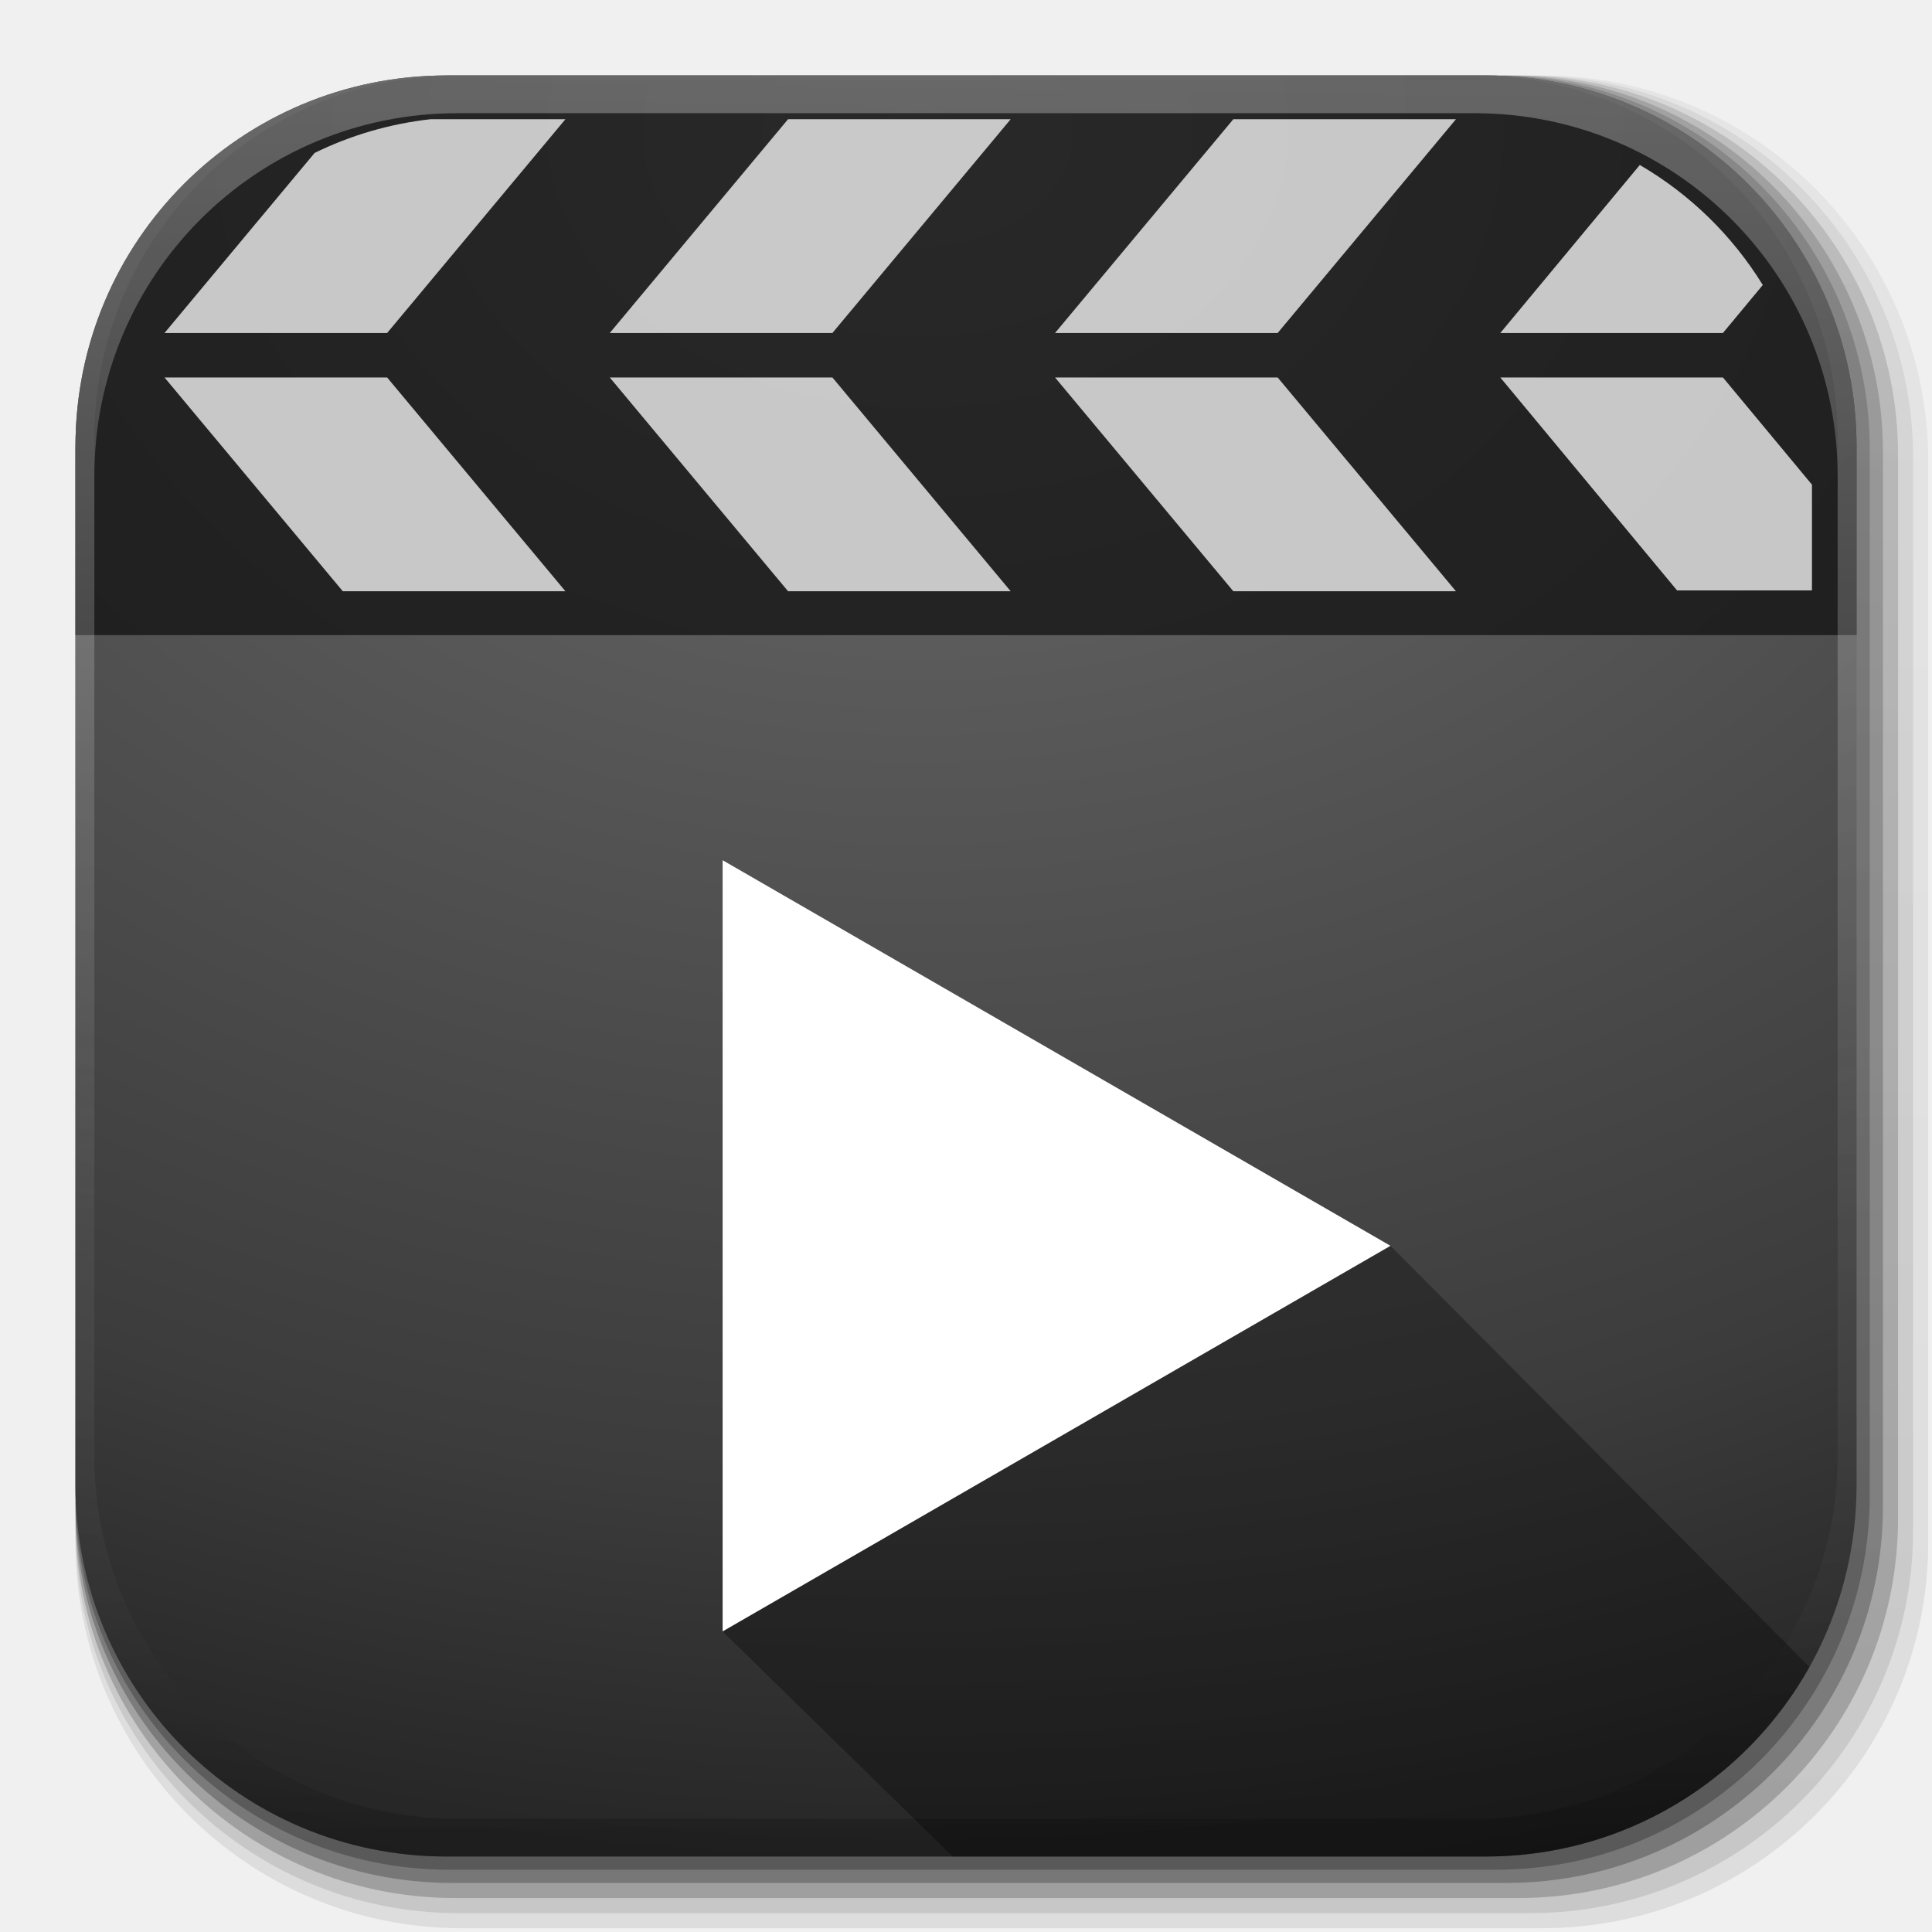
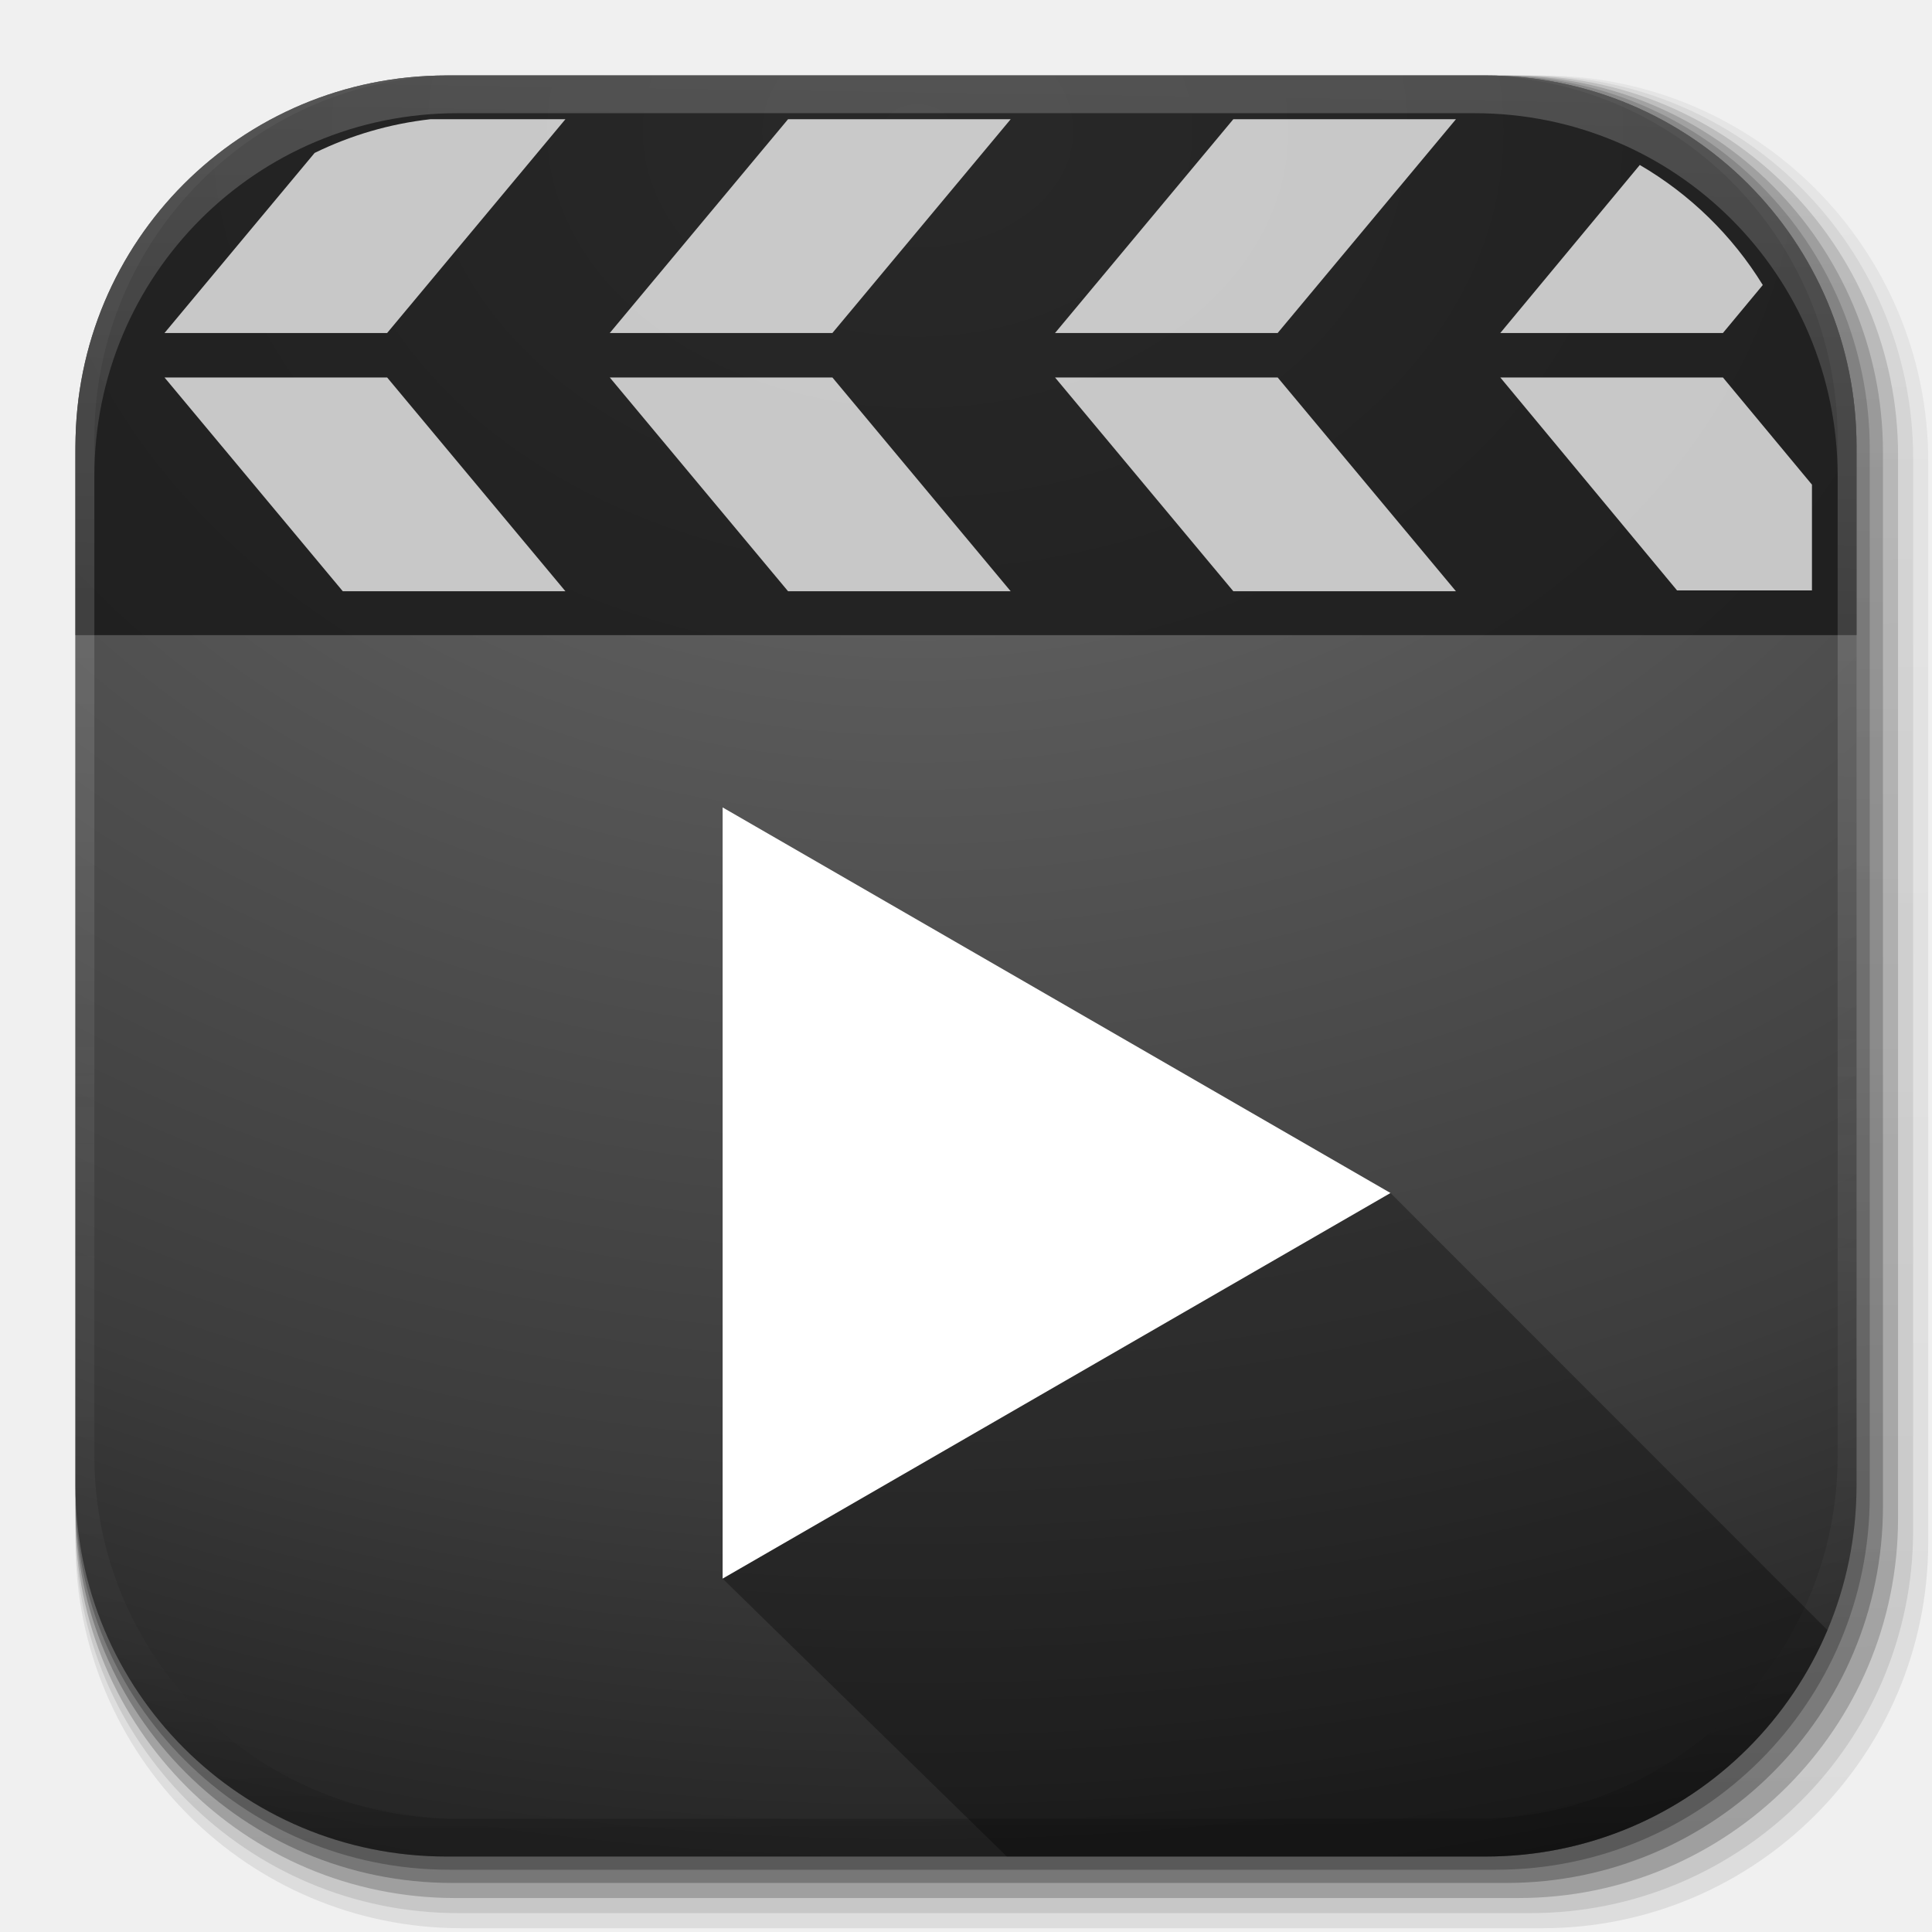
<svg xmlns="http://www.w3.org/2000/svg" xmlns:xlink="http://www.w3.org/1999/xlink" width="512" height="512" id="svg2" version="1.1">
  <defs id="defs4">
-     <linearGradient x1="19.245" y1="21.031" x2="19.36" gradientUnits="userSpaceOnUse" y2="44.984" id="linearGradient2460">
-       <stop offset="0" style="stop-color:#fafafa;stop-opacity:1;" id="stop3602" />
-       <stop offset="1" style="stop-color:#f0f0f0;stop-opacity:1;" id="stop3604" />
+     <linearGradient id="linearGradient2460" y2="44.984" gradientUnits="userSpaceOnUse" x2="19.36" y1="21.031" x1="19.245">
+       <stop id="stop3602" style="stop-color:#fafafa;stop-opacity:1;" offset="0" />
+       <stop id="stop3604" style="stop-color:#f0f0f0;stop-opacity:1;" offset="1" />
    </linearGradient>
-     <linearGradient xlink:href="#ButtonShadow-0-1-1-5-9" id="linearGradient4114-2-6" gradientUnits="userSpaceOnUse" gradientTransform="matrix(1.03178,0,0,1.03178,-830.8641,592.6779)" x1="1012.513" y1="484.417" x2="1006.808" y2="20.626" />
-     <linearGradient x1="45.448" y1="92.54" x2="45.448" y2="7.017" id="ButtonShadow-0-1-1-5-9" gradientUnits="userSpaceOnUse" gradientTransform="matrix(1.005865,0,0,0.994169,100,0)">
-       <stop id="stop3750-8-9-3-6-4" style="stop-color:#000000;stop-opacity:1" offset="0" />
-       <stop id="stop3752-5-6-4-2-9" style="stop-color:#000000;stop-opacity:0.588" offset="1" />
+     <linearGradient y2="20.626" x2="1006.808" y1="484.417" x1="1012.513" gradientTransform="matrix(1.03178,0,0,1.03178,-830.8641,592.6779)" gradientUnits="userSpaceOnUse" id="linearGradient4114-2-6" xlink:href="#ButtonShadow-0-1-1-5-9" />
+     <linearGradient gradientTransform="matrix(1.005865,0,0,0.994169,100,0)" gradientUnits="userSpaceOnUse" id="ButtonShadow-0-1-1-5-9" y2="7.017" x2="45.448" y1="92.54" x1="45.448">
+       <stop offset="0" style="stop-color:#000000;stop-opacity:1" id="stop3750-8-9-3-6-4" />
+       <stop offset="1" style="stop-color:#000000;stop-opacity:0.588" id="stop3752-5-6-4-2-9" />
    </linearGradient>
-     <linearGradient xlink:href="#ButtonShadow-0-1-1-5-9" id="linearGradient4112-2-6" gradientUnits="userSpaceOnUse" gradientTransform="matrix(1.040254,0,0,1.040254,-837.9512,592.5182)" x1="1012.513" y1="484.417" x2="1006.808" y2="20.626" />
-     <linearGradient xlink:href="#ButtonShadow-0-1-1-5-9" id="linearGradient4110-6-7" gradientUnits="userSpaceOnUse" gradientTransform="matrix(1.023305,0,0,1.023305,-823.777,592.8376)" x1="1012.513" y1="484.417" x2="1006.808" y2="20.626" />
-     <linearGradient xlink:href="#ButtonShadow-0-1-1-5-9" id="linearGradient4116-6-3" gradientUnits="userSpaceOnUse" gradientTransform="matrix(1.01483,0,0,1.01483,-816.69,592.9972)" x1="1012.513" y1="484.417" x2="1006.808" y2="20.626" />
-     <linearGradient y2="20.626" x2="1006.808" y1="484.417" x1="1012.513" gradientTransform="matrix(1.007415,0,0,1.007415,-810.4888,593.1369)" gradientUnits="userSpaceOnUse" id="linearGradient5342-3" xlink:href="#ButtonShadow-0-1-1-5-9" />
-     <linearGradient xlink:href="#linearGradient3737-9" id="linearGradient4084-8" gradientUnits="userSpaceOnUse" gradientTransform="translate(778.5998,-360.5596)" x1="993.439" y1="51.512" x2="988.786" y2="363.738" />
+     <linearGradient y2="20.626" x2="1006.808" y1="484.417" x1="1012.513" gradientTransform="matrix(1.040254,0,0,1.040254,-837.9512,592.5182)" gradientUnits="userSpaceOnUse" id="linearGradient4112-2-6" xlink:href="#ButtonShadow-0-1-1-5-9" />
+     <linearGradient y2="20.626" x2="1006.808" y1="484.417" x1="1012.513" gradientTransform="matrix(1.023305,0,0,1.023305,-823.777,592.8376)" gradientUnits="userSpaceOnUse" id="linearGradient4110-6-7" xlink:href="#ButtonShadow-0-1-1-5-9" />
+     <linearGradient y2="20.626" x2="1006.808" y1="484.417" x1="1012.513" gradientTransform="matrix(1.01483,0,0,1.01483,-816.69,592.9972)" gradientUnits="userSpaceOnUse" id="linearGradient4116-6-3" xlink:href="#ButtonShadow-0-1-1-5-9" />
+     <linearGradient xlink:href="#ButtonShadow-0-1-1-5-9" id="linearGradient5342-3" gradientUnits="userSpaceOnUse" gradientTransform="matrix(1.007415,0,0,1.007415,-810.4888,593.1369)" x1="1012.513" y1="484.417" x2="1006.808" y2="20.626" />
+     <linearGradient y2="363.738" x2="988.786" y1="51.512" x1="993.439" gradientTransform="translate(778.5998,-360.5596)" gradientUnits="userSpaceOnUse" id="linearGradient4084-8" xlink:href="#linearGradient3737-9" />
    <linearGradient id="linearGradient3737-9">
-       <stop id="stop3739-7" style="stop-color:#ffffff;stop-opacity:1" offset="0" />
-       <stop id="stop3741-4" style="stop-color:#ffffff;stop-opacity:0" offset="1" />
+       <stop offset="0" style="stop-color:#ffffff;stop-opacity:1" id="stop3739-7" />
+       <stop offset="1" style="stop-color:#ffffff;stop-opacity:0" id="stop3741-4" />
    </linearGradient>
-     <linearGradient xlink:href="#linearGradient4046-3" id="linearGradient4086-12" gradientUnits="userSpaceOnUse" x1="1764.649" y1="155.597" x2="1763.69" y2="-55.941" />
+     <linearGradient y2="-55.941" x2="1763.69" y1="155.597" x1="1764.649" gradientUnits="userSpaceOnUse" id="linearGradient4086-12" xlink:href="#linearGradient4046-3" />
    <linearGradient id="linearGradient4046-3">
-       <stop id="stop4048-7" style="stop-color:#000000;stop-opacity:1;" offset="0" />
-       <stop id="stop4050-73" style="stop-color:#ffffff;stop-opacity:0.2" offset="1" />
+       <stop offset="0" style="stop-color:#000000;stop-opacity:1;" id="stop4048-7" />
+       <stop offset="1" style="stop-color:#ffffff;stop-opacity:0.2" id="stop4050-73" />
    </linearGradient>
-     <linearGradient y2="36.644" x2="19.36" y1="6.295" x1="18.93" gradientTransform="matrix(12.10256,0,0,12.10256,-34.46825,-46.18711)" gradientUnits="userSpaceOnUse" id="linearGradient3157" xlink:href="#linearGradient2460" />
-     <radialGradient r="2.5" fy="43.5" fx="4.993" cy="43.5" cx="4.993" gradientTransform="matrix(2.003784,0,0,1.4,27.98813,-17.4)" gradientUnits="userSpaceOnUse" id="radialGradient3803" xlink:href="#linearGradient3688-166-749" />
+     <linearGradient xlink:href="#linearGradient2460" id="linearGradient3157" gradientUnits="userSpaceOnUse" gradientTransform="matrix(12.10256,0,0,12.10256,-34.46825,-46.18711)" x1="18.93" y1="6.295" x2="19.36" y2="36.644" />
+     <radialGradient xlink:href="#linearGradient3688-166-749" id="radialGradient3803" gradientUnits="userSpaceOnUse" gradientTransform="matrix(2.003784,0,0,1.4,27.98813,-17.4)" cx="4.993" cy="43.5" fx="4.993" fy="43.5" r="2.5" />
    <linearGradient id="linearGradient3688-166-749">
-       <stop offset="0" style="stop-color:#181818;stop-opacity:1" id="stop2883" />
-       <stop offset="1" style="stop-color:#181818;stop-opacity:0" id="stop2885" />
+       <stop id="stop2883" style="stop-color:#181818;stop-opacity:1" offset="0" />
+       <stop id="stop2885" style="stop-color:#181818;stop-opacity:0" offset="1" />
    </linearGradient>
-     <radialGradient r="2.5" fy="43.5" fx="4.993" cy="43.5" cx="4.993" gradientTransform="matrix(2.003784,0,0,1.4,-20.01187,-104.4)" gradientUnits="userSpaceOnUse" id="radialGradient3805" xlink:href="#linearGradient3688-464-309" />
+     <radialGradient xlink:href="#linearGradient3688-464-309" id="radialGradient3805" gradientUnits="userSpaceOnUse" gradientTransform="matrix(2.003784,0,0,1.4,-20.01187,-104.4)" cx="4.993" cy="43.5" fx="4.993" fy="43.5" r="2.5" />
    <linearGradient id="linearGradient3688-464-309">
-       <stop offset="0" style="stop-color:#181818;stop-opacity:1" id="stop2889" />
-       <stop offset="1" style="stop-color:#181818;stop-opacity:0" id="stop2891" />
+       <stop id="stop2889" style="stop-color:#181818;stop-opacity:1" offset="0" />
+       <stop id="stop2891" style="stop-color:#181818;stop-opacity:0" offset="1" />
    </linearGradient>
-     <linearGradient y2="39.999" x2="25.058" y1="47.028" x1="25.058" gradientUnits="userSpaceOnUse" id="linearGradient3807" xlink:href="#linearGradient3702-501-757" />
+     <linearGradient xlink:href="#linearGradient3702-501-757" id="linearGradient3807" gradientUnits="userSpaceOnUse" x1="25.058" y1="47.028" x2="25.058" y2="39.999" />
    <linearGradient id="linearGradient3702-501-757">
-       <stop offset="0" style="stop-color:#181818;stop-opacity:0" id="stop2895" />
-       <stop offset="0.5" style="stop-color:#181818;stop-opacity:1" id="stop2897" />
-       <stop offset="1" style="stop-color:#181818;stop-opacity:0" id="stop2899" />
+       <stop id="stop2895" style="stop-color:#181818;stop-opacity:0" offset="0" />
+       <stop id="stop2897" style="stop-color:#181818;stop-opacity:1" offset="0.5" />
+       <stop id="stop2899" style="stop-color:#181818;stop-opacity:0" offset="1" />
    </linearGradient>
-     <radialGradient r="20" fy="8.45" fx="7.496" cy="8.45" cx="7.496" gradientTransform="matrix(0,27.13722,-36.32279,-1.1450829e-6,1246.88,-163.3252)" gradientUnits="userSpaceOnUse" id="radialGradient3821" xlink:href="#linearGradient3242-52-665" />
+     <radialGradient xlink:href="#linearGradient3242-52-665" id="radialGradient3821" gradientUnits="userSpaceOnUse" gradientTransform="matrix(0,27.13722,-36.32279,-1.1450829e-6,1246.88,-163.3252)" cx="7.496" cy="8.45" fx="7.496" fy="8.45" r="20" />
    <linearGradient id="linearGradient3242-52-665">
-       <stop offset="0" style="stop-color:#787878;stop-opacity:1;" id="stop2903" />
-       <stop offset="0.262" style="stop-color:#5a5a5a;stop-opacity:1;" id="stop2905" />
-       <stop offset="0.661" style="stop-color:#3c3c3c;stop-opacity:1;" id="stop2907" />
-       <stop offset="1" style="stop-color:#141414;stop-opacity:1;" id="stop2909" />
+       <stop id="stop2903" style="stop-color:#787878;stop-opacity:1;" offset="0" />
+       <stop id="stop2905" style="stop-color:#5a5a5a;stop-opacity:1;" offset="0.262" />
+       <stop id="stop2907" style="stop-color:#3c3c3c;stop-opacity:1;" offset="0.661" />
+       <stop id="stop2909" style="stop-color:#141414;stop-opacity:1;" offset="1" />
    </linearGradient>
-     <linearGradient y2="3.899" x2="24" y1="44" x1="24" gradientTransform="matrix(11.79999,0,0,11.79999,656.7599,-19.88711)" gradientUnits="userSpaceOnUse" id="linearGradient3823" xlink:href="#linearGradient2490-654-721" />
+     <linearGradient xlink:href="#linearGradient2490-654-721" id="linearGradient3823" gradientUnits="userSpaceOnUse" gradientTransform="matrix(11.79999,0,0,11.79999,656.7599,-19.88711)" x1="24" y1="44" x2="24" y2="3.899" />
    <linearGradient id="linearGradient2490-654-721">
-       <stop offset="0" style="stop-color:#141414;stop-opacity:1;" id="stop2913" />
-       <stop offset="1" style="stop-color:#646464;stop-opacity:1;" id="stop2915" />
+       <stop id="stop2913" style="stop-color:#141414;stop-opacity:1;" offset="0" />
+       <stop id="stop2915" style="stop-color:#646464;stop-opacity:1;" offset="1" />
    </linearGradient>
-     <linearGradient y2="43" x2="24" y1="5" x1="24" gradientTransform="matrix(11.79999,0,0,11.79999,508.7599,-19.50291)" gradientUnits="userSpaceOnUse" id="linearGradient3818" xlink:href="#linearGradient3843" />
+     <linearGradient xlink:href="#linearGradient3843" id="linearGradient3818" gradientUnits="userSpaceOnUse" gradientTransform="matrix(11.79999,0,0,11.79999,508.7599,-19.50291)" x1="24" y1="5" x2="24" y2="43" />
    <linearGradient id="linearGradient3843">
-       <stop id="stop3845" style="stop-color:#ffffff;stop-opacity:1" offset="0" />
-       <stop offset="0.023" style="stop-color:#ffffff;stop-opacity:0.157;" id="stop3847" />
-       <stop offset="0.975" style="stop-color:#ffffff;stop-opacity:0.235;" id="stop3849" />
-       <stop id="stop3851" style="stop-color:#ffffff;stop-opacity:0.392;" offset="1" />
+       <stop offset="0" style="stop-color:#ffffff;stop-opacity:1" id="stop3845" />
+       <stop id="stop3847" style="stop-color:#ffffff;stop-opacity:0.157;" offset="0.023" />
+       <stop id="stop3849" style="stop-color:#ffffff;stop-opacity:0.235;" offset="0.975" />
+       <stop offset="1" style="stop-color:#ffffff;stop-opacity:0.392;" id="stop3851" />
    </linearGradient>
-     <radialGradient r="20" fy="8.45" fx="7.496" cy="8.45" cx="7.496" gradientTransform="matrix(0,27.13722,-36.32279,-1.1450829e-6,1098.88,-163.3252)" gradientUnits="userSpaceOnUse" id="radialGradient3846" xlink:href="#linearGradient3836" />
+     <radialGradient xlink:href="#linearGradient3836" id="radialGradient3846" gradientUnits="userSpaceOnUse" gradientTransform="matrix(0,27.13722,-36.32279,-1.1450829e-6,1098.88,-163.3252)" cx="7.496" cy="8.45" fx="7.496" fy="8.45" r="20" />
    <linearGradient id="linearGradient3836">
-       <stop id="stop3838" style="stop-color:#3c3c3c;stop-opacity:1;" offset="0" />
-       <stop id="stop3840" style="stop-color:#282828;stop-opacity:1;" offset="0.262" />
-       <stop id="stop3842" style="stop-color:#141414;stop-opacity:1;" offset="0.661" />
-       <stop id="stop3844" style="stop-color:#000000;stop-opacity:1;" offset="1" />
+       <stop offset="0" style="stop-color:#3c3c3c;stop-opacity:1;" id="stop3838" />
+       <stop offset="0.262" style="stop-color:#282828;stop-opacity:1;" id="stop3840" />
+       <stop offset="0.661" style="stop-color:#141414;stop-opacity:1;" id="stop3842" />
+       <stop offset="1" style="stop-color:#000000;stop-opacity:1;" id="stop3844" />
    </linearGradient>
-     <linearGradient y2="3.899" x2="24" y1="44" x1="24" gradientTransform="matrix(11.79999,0,0,11.79999,508.7599,-19.88711)" gradientUnits="userSpaceOnUse" id="linearGradient3856" xlink:href="#linearGradient3850" />
+     <linearGradient xlink:href="#linearGradient3850" id="linearGradient3856" gradientUnits="userSpaceOnUse" gradientTransform="matrix(11.79999,0,0,11.79999,508.7599,-19.88711)" x1="24" y1="44" x2="24" y2="3.899" />
    <linearGradient id="linearGradient3850">
-       <stop id="stop3852" style="stop-color:#000000;stop-opacity:1;" offset="0" />
-       <stop id="stop3854" style="stop-color:#141414;stop-opacity:1;" offset="1" />
+       <stop offset="0" style="stop-color:#000000;stop-opacity:1;" id="stop3852" />
+       <stop offset="1" style="stop-color:#141414;stop-opacity:1;" id="stop3854" />
    </linearGradient>
-     <radialGradient r="20" fy="8.45" fx="7.496" cy="8.45" cx="7.496" gradientTransform="matrix(0,27.13722,-36.32279,-1.1450829e-6,1098.88,-163.3252)" gradientUnits="userSpaceOnUse" id="radialGradient3848" xlink:href="#linearGradient3836" />
+     <radialGradient xlink:href="#linearGradient3836" id="radialGradient3848" gradientUnits="userSpaceOnUse" gradientTransform="matrix(0,27.13722,-36.32279,-1.1450829e-6,1098.88,-163.3252)" cx="7.496" cy="8.45" fx="7.496" fy="8.45" r="20" />
    <linearGradient id="linearGradient3137">
-       <stop id="stop3139" style="stop-color:#3c3c3c;stop-opacity:1;" offset="0" />
-       <stop id="stop3141" style="stop-color:#282828;stop-opacity:1;" offset="0.262" />
-       <stop id="stop3143" style="stop-color:#141414;stop-opacity:1;" offset="0.661" />
-       <stop id="stop3145" style="stop-color:#000000;stop-opacity:1;" offset="1" />
+       <stop offset="0" style="stop-color:#3c3c3c;stop-opacity:1;" id="stop3139" />
+       <stop offset="0.262" style="stop-color:#282828;stop-opacity:1;" id="stop3141" />
+       <stop offset="0.661" style="stop-color:#141414;stop-opacity:1;" id="stop3143" />
+       <stop offset="1" style="stop-color:#000000;stop-opacity:1;" id="stop3145" />
    </linearGradient>
-     <linearGradient y2="3.899" x2="24" y1="44" x1="24" gradientTransform="matrix(11.79999,0,0,11.79999,508.7599,-19.88711)" gradientUnits="userSpaceOnUse" id="linearGradient3858" xlink:href="#linearGradient3850" />
+     <linearGradient xlink:href="#linearGradient3850" id="linearGradient3858" gradientUnits="userSpaceOnUse" gradientTransform="matrix(11.79999,0,0,11.79999,508.7599,-19.88711)" x1="24" y1="44" x2="24" y2="3.899" />
    <linearGradient id="linearGradient3148">
-       <stop id="stop3150" style="stop-color:#000000;stop-opacity:1;" offset="0" />
-       <stop id="stop3152" style="stop-color:#141414;stop-opacity:1;" offset="1" />
+       <stop offset="0" style="stop-color:#000000;stop-opacity:1;" id="stop3150" />
+       <stop offset="1" style="stop-color:#141414;stop-opacity:1;" id="stop3152" />
    </linearGradient>
-     <linearGradient y2="9.761" x2="24" y1="16.582" x1="24" gradientTransform="matrix(11.27958,0,0,-8.300659,521.2498,244.7894)" gradientUnits="userSpaceOnUse" id="linearGradient3947" xlink:href="#linearGradient3853" />
+     <linearGradient xlink:href="#linearGradient3853" id="linearGradient3947" gradientUnits="userSpaceOnUse" gradientTransform="matrix(11.27958,0,0,-8.300659,521.2498,244.7894)" x1="24" y1="16.582" x2="24" y2="9.761" />
    <linearGradient id="linearGradient3853">
-       <stop id="stop3855" style="stop-color:#ffffff;stop-opacity:1" offset="0" />
-       <stop offset="0.175" style="stop-color:#ffffff;stop-opacity:0.157;" id="stop3857" />
-       <stop offset="0.829" style="stop-color:#ffffff;stop-opacity:0.235;" id="stop3860" />
-       <stop id="stop3862" style="stop-color:#ffffff;stop-opacity:0.392;" offset="1" />
+       <stop offset="0" style="stop-color:#ffffff;stop-opacity:1" id="stop3855" />
+       <stop id="stop3857" style="stop-color:#ffffff;stop-opacity:0.157;" offset="0.175" />
+       <stop id="stop3860" style="stop-color:#ffffff;stop-opacity:0.235;" offset="0.829" />
+       <stop offset="1" style="stop-color:#ffffff;stop-opacity:0.392;" id="stop3862" />
    </linearGradient>
-     <linearGradient y2="10.508" x2="20.296" y1="3.955" x1="20.296" gradientTransform="matrix(11.27709,0,0,8.469658,521.3095,4.703355)" gradientUnits="userSpaceOnUse" id="linearGradient3953" xlink:href="#linearGradient3864" />
+     <linearGradient xlink:href="#linearGradient3864" id="linearGradient3953" gradientUnits="userSpaceOnUse" gradientTransform="matrix(11.27709,0,0,8.469658,521.3095,4.703355)" x1="20.296" y1="3.955" x2="20.296" y2="10.508" />
    <linearGradient id="linearGradient3864">
-       <stop id="stop3866" style="stop-color:#ffffff;stop-opacity:1" offset="0" />
-       <stop offset="0.19" style="stop-color:#ffffff;stop-opacity:0.157;" id="stop3868" />
-       <stop offset="0.846" style="stop-color:#ffffff;stop-opacity:0.235;" id="stop3870" />
-       <stop id="stop3872" style="stop-color:#ffffff;stop-opacity:0.392;" offset="1" />
+       <stop offset="0" style="stop-color:#ffffff;stop-opacity:1" id="stop3866" />
+       <stop id="stop3868" style="stop-color:#ffffff;stop-opacity:0.157;" offset="0.19" />
+       <stop id="stop3870" style="stop-color:#ffffff;stop-opacity:0.235;" offset="0.846" />
+       <stop offset="1" style="stop-color:#ffffff;stop-opacity:0.392;" id="stop3872" />
    </linearGradient>
-     <linearGradient gradientUnits="userSpaceOnUse" y2="28.102" x2="-24.793" y1="9.665" x1="-24.793" id="linearGradient3863" xlink:href="#linearGradient3857" />
+     <linearGradient xlink:href="#linearGradient3857" id="linearGradient3863" x1="-24.793" y1="9.665" x2="-24.793" y2="28.102" gradientUnits="userSpaceOnUse" />
    <linearGradient id="linearGradient3857">
-       <stop id="stop3859" offset="0" style="stop-color:#333333;stop-opacity:1;" />
-       <stop id="stop3861" offset="1" style="stop-color:#141414;stop-opacity:1;" />
+       <stop style="stop-color:#333333;stop-opacity:1;" offset="0" id="stop3859" />
+       <stop style="stop-color:#141414;stop-opacity:1;" offset="1" id="stop3861" />
    </linearGradient>
-     <linearGradient gradientUnits="userSpaceOnUse" y2="28.014" x2="-20.741" y1="10.019" x1="-20.741" id="linearGradient3875" xlink:href="#linearGradient3869" />
+     <linearGradient xlink:href="#linearGradient3869" id="linearGradient3875" x1="-20.741" y1="10.019" x2="-20.741" y2="28.014" gradientUnits="userSpaceOnUse" />
    <linearGradient id="linearGradient3869">
-       <stop id="stop3871" offset="0" style="stop-color:#ffffff;stop-opacity:1;" />
-       <stop style="stop-color:#ffffff;stop-opacity:0.157;" offset="0.288" id="stop3879" />
-       <stop style="stop-color:#ffffff;stop-opacity:0.235;" offset="0.69" id="stop3877" />
-       <stop id="stop3873" offset="1" style="stop-color:#ffffff;stop-opacity:0.392;" />
+       <stop style="stop-color:#ffffff;stop-opacity:1;" offset="0" id="stop3871" />
+       <stop id="stop3879" offset="0.288" style="stop-color:#ffffff;stop-opacity:0.157;" />
+       <stop id="stop3877" offset="0.69" style="stop-color:#ffffff;stop-opacity:0.235;" />
+       <stop style="stop-color:#ffffff;stop-opacity:0.392;" offset="1" id="stop3873" />
    </linearGradient>
-     <radialGradient r="20" fy="23.558" fx="7.292" cy="23.558" cx="7.292" gradientTransform="matrix(0,27.13722,-36.32279,-1.1450829e-6,1098.88,-163.3252)" gradientUnits="userSpaceOnUse" id="radialGradient3821-3" xlink:href="#linearGradient3242-52-665-9" />
+     <radialGradient xlink:href="#linearGradient3242-52-665-9" id="radialGradient3821-3" gradientUnits="userSpaceOnUse" gradientTransform="matrix(0,27.13722,-36.32279,-1.1450829e-6,1098.88,-163.3252)" cx="7.292" cy="23.558" fx="7.292" fy="23.558" r="20" />
    <linearGradient id="linearGradient3242-52-665-9">
-       <stop offset="0" style="stop-color:#787878;stop-opacity:1;" id="stop2903-7" />
-       <stop offset="0.262" style="stop-color:#5a5a5a;stop-opacity:1;" id="stop2905-7" />
-       <stop offset="0.661" style="stop-color:#3c3c3c;stop-opacity:1;" id="stop2907-9" />
-       <stop offset="1" style="stop-color:#141414;stop-opacity:1;" id="stop2909-6" />
+       <stop id="stop2903-7" style="stop-color:#787878;stop-opacity:1;" offset="0" />
+       <stop id="stop2905-7" style="stop-color:#5a5a5a;stop-opacity:1;" offset="0.262" />
+       <stop id="stop2907-9" style="stop-color:#3c3c3c;stop-opacity:1;" offset="0.661" />
+       <stop id="stop2909-6" style="stop-color:#141414;stop-opacity:1;" offset="1" />
    </linearGradient>
    <linearGradient id="linearGradient2490-654-721-1">
-       <stop offset="0" style="stop-color:#141414;stop-opacity:1;" id="stop2913-9" />
-       <stop offset="1" style="stop-color:#646464;stop-opacity:1;" id="stop2915-2" />
+       <stop id="stop2913-9" style="stop-color:#141414;stop-opacity:1;" offset="0" />
+       <stop id="stop2915-2" style="stop-color:#646464;stop-opacity:1;" offset="1" />
    </linearGradient>
-     <radialGradient xlink:href="#linearGradient3242-52-665-9" id="radialGradient3254" gradientUnits="userSpaceOnUse" gradientTransform="matrix(0,27.13722,-36.32279,-1.1450829e-6,542.9194,-190.6382)" cx="7.496" cy="8.45" fx="7.496" fy="8.45" r="20" />
-     <linearGradient xlink:href="#linearGradient2490-654-721-1" id="linearGradient3256" gradientUnits="userSpaceOnUse" gradientTransform="matrix(11.79999,0,0,11.79999,-47.20073,-47.20014)" x1="24" y1="44" x2="24" y2="3.899" />
-     <radialGradient r="20" fy="8.45" fx="7.496" cy="8.45" cx="7.496" gradientTransform="matrix(0,27.13722,-36.32279,-1.1450829e-6,1098.88,-163.3252)" gradientUnits="userSpaceOnUse" id="radialGradient4176" xlink:href="#linearGradient3836" />
-     <linearGradient y2="3.899" x2="24" y1="44" x1="24" gradientTransform="matrix(11.79999,0,0,11.79999,508.7599,-19.88711)" gradientUnits="userSpaceOnUse" id="linearGradient4178" xlink:href="#linearGradient3850" />
-     <radialGradient r="20" fy="8.45" fx="7.496" cy="8.45" cx="7.496" gradientTransform="matrix(0,27.13722,-36.32279,-1.1450829e-6,1098.88,-163.3252)" gradientUnits="userSpaceOnUse" id="radialGradient4180" xlink:href="#linearGradient3836" />
-     <linearGradient y2="3.899" x2="24" y1="44" x1="24" gradientTransform="matrix(11.79999,0,0,11.79999,508.7599,-19.88711)" gradientUnits="userSpaceOnUse" id="linearGradient4182" xlink:href="#linearGradient3850" />
-     <radialGradient r="20" fy="23.558" fx="7.292" cy="23.558" cx="7.292" gradientTransform="matrix(0,25.87235,-34.62978,-1.0917104e-6,1059.593,-143.7804)" gradientUnits="userSpaceOnUse" id="radialGradient4204" xlink:href="#linearGradient3242-52-665-9" />
-     <radialGradient r="20" fy="23.558" fx="7.292" cy="23.558" cx="7.292" gradientTransform="matrix(0,27.13722,-36.32279,-1.1450829e-6,1098.88,-163.3252)" gradientUnits="userSpaceOnUse" id="radialGradient4206" xlink:href="#linearGradient3242-52-665-9" />
+     <radialGradient r="20" fy="8.45" fx="7.496" cy="8.45" cx="7.496" gradientTransform="matrix(0,27.13722,-36.32279,-1.1450829e-6,542.9194,-190.6382)" gradientUnits="userSpaceOnUse" id="radialGradient3254" xlink:href="#linearGradient3242-52-665-9" />
+     <linearGradient y2="3.899" x2="24" y1="44" x1="24" gradientTransform="matrix(11.79999,0,0,11.79999,-47.20073,-47.20014)" gradientUnits="userSpaceOnUse" id="linearGradient3256" xlink:href="#linearGradient2490-654-721-1" />
+     <radialGradient xlink:href="#linearGradient3836" id="radialGradient4176" gradientUnits="userSpaceOnUse" gradientTransform="matrix(0,27.13722,-36.32279,-1.1450829e-6,1098.88,-163.3252)" cx="7.496" cy="8.45" fx="7.496" fy="8.45" r="20" />
+     <linearGradient xlink:href="#linearGradient3850" id="linearGradient4178" gradientUnits="userSpaceOnUse" gradientTransform="matrix(11.79999,0,0,11.79999,508.7599,-19.88711)" x1="24" y1="44" x2="24" y2="3.899" />
+     <radialGradient xlink:href="#linearGradient3836" id="radialGradient4180" gradientUnits="userSpaceOnUse" gradientTransform="matrix(0,27.13722,-36.32279,-1.1450829e-6,1098.88,-163.3252)" cx="7.496" cy="8.45" fx="7.496" fy="8.45" r="20" />
+     <linearGradient xlink:href="#linearGradient3850" id="linearGradient4182" gradientUnits="userSpaceOnUse" gradientTransform="matrix(11.79999,0,0,11.79999,508.7599,-19.88711)" x1="24" y1="44" x2="24" y2="3.899" />
+     <radialGradient xlink:href="#linearGradient3242-52-665-9" id="radialGradient4204" gradientUnits="userSpaceOnUse" gradientTransform="matrix(0,25.87235,-34.62978,-1.0917104e-6,1059.593,-143.7804)" cx="7.292" cy="23.558" fx="7.292" fy="23.558" r="20" />
+     <radialGradient xlink:href="#linearGradient3242-52-665-9" id="radialGradient4206" gradientUnits="userSpaceOnUse" gradientTransform="matrix(0,27.13722,-36.32279,-1.1450829e-6,1098.88,-163.3252)" cx="7.292" cy="23.558" fx="7.292" fy="23.558" r="20" />
  </defs>
-   <g id="layer1" transform="translate(0,-540.3622)" />
-   <g id="g2036" transform="matrix(1.1,0,0,0.44444,95.08106,256.3925)">
-     <g id="g3712" style="opacity:0.4" transform="matrix(1.0526,0,0,1.2857,-1.2632,-13.429)" />
+   <g transform="translate(0,-540.3622)" id="layer1" />
+   <g transform="matrix(1.1,0,0,0.44444,95.08106,256.3925)" id="g2036">
+     <g transform="matrix(1.0526,0,0,1.2857,-1.2632,-13.429)" style="opacity:0.4" id="g3712" />
  </g>
-   <g transform="translate(97.48106,231.2815)" id="g3541" />
-   <g transform="translate(97.48106,231.2815)" id="g3536" />
-   <g id="g4103" transform="translate(-11.98507,-592.1172)">
-     <rect ry="101.458" y="612.117" x="31.985" height="487" width="487" id="rect6187" style="opacity:0.1;color:#000000;fill:url(#linearGradient4114-2-6);fill-opacity:1;fill-rule:nonzero;stroke:none;stroke-width:1.5;marker:none;visibility:visible;display:inline;overflow:visible;enable-background:accumulate" />
-     <rect style="opacity:0.08;color:#000000;fill:url(#linearGradient4112-2-6);fill-opacity:1;fill-rule:nonzero;stroke:none;stroke-width:1.5;marker:none;visibility:visible;display:inline;overflow:visible;enable-background:accumulate" id="rect6191" width="491" height="491" x="31.985" y="612.117" ry="102.292" />
-     <rect style="opacity:0.2;color:#000000;fill:url(#linearGradient4110-6-7);fill-opacity:1;fill-rule:nonzero;stroke:none;stroke-width:1.5;marker:none;visibility:visible;display:inline;overflow:visible;enable-background:accumulate" id="rect6183" width="483" height="483" x="31.985" y="612.117" ry="100.625" />
-     <rect ry="99.792" y="612.117" x="31.985" height="479" width="479" id="rect6179" style="opacity:0.25;color:#000000;fill:url(#linearGradient4116-6-3);fill-opacity:1;fill-rule:nonzero;stroke:none;stroke-width:1.5;marker:none;visibility:visible;display:inline;overflow:visible;enable-background:accumulate" />
-     <rect style="opacity:0.25;color:#000000;fill:url(#linearGradient5342-3);fill-opacity:1;fill-rule:nonzero;stroke:none;stroke-width:1.5;marker:none;visibility:visible;display:inline;overflow:visible;enable-background:accumulate" id="rect5574" width="475.5" height="475.5" x="31.985" y="612.117" ry="99.062" />
+   <g id="g3541" transform="translate(97.48106,231.2815)" />
+   <g id="g3536" transform="translate(97.48106,231.2815)" />
+   <g transform="translate(-11.98507,-592.1172)" id="g4103">
+     <rect style="opacity:0.1;color:#000000;fill:url(#linearGradient4114-2-6);fill-opacity:1;fill-rule:nonzero;stroke:none;stroke-width:1.5;marker:none;visibility:visible;display:inline;overflow:visible;enable-background:accumulate" id="rect6187" width="487" height="487" x="31.985" y="612.117" ry="101.458" />
+     <rect ry="102.292" y="612.117" x="31.985" height="491" width="491" id="rect6191" style="opacity:0.08;color:#000000;fill:url(#linearGradient4112-2-6);fill-opacity:1;fill-rule:nonzero;stroke:none;stroke-width:1.5;marker:none;visibility:visible;display:inline;overflow:visible;enable-background:accumulate" />
+     <rect ry="100.625" y="612.117" x="31.985" height="483" width="483" id="rect6183" style="opacity:0.2;color:#000000;fill:url(#linearGradient4110-6-7);fill-opacity:1;fill-rule:nonzero;stroke:none;stroke-width:1.5;marker:none;visibility:visible;display:inline;overflow:visible;enable-background:accumulate" />
+     <rect style="opacity:0.25;color:#000000;fill:url(#linearGradient4116-6-3);fill-opacity:1;fill-rule:nonzero;stroke:none;stroke-width:1.5;marker:none;visibility:visible;display:inline;overflow:visible;enable-background:accumulate" id="rect6179" width="479" height="479" x="31.985" y="612.117" ry="99.792" />
+     <rect ry="99.062" y="612.117" x="31.985" height="475.5" width="475.5" id="rect5574" style="opacity:0.25;color:#000000;fill:url(#linearGradient5342-3);fill-opacity:1;fill-rule:nonzero;stroke:none;stroke-width:1.5;marker:none;visibility:visible;display:inline;overflow:visible;enable-background:accumulate" />
  </g>
-   <path style="fill:url(#radialGradient3821-3);stroke:none;color:#000000;fill-opacity:1;fill-rule:nonzero;stroke-width:11.8;stroke-linecap:round;stroke-linejoin:round;stroke-miterlimit:4;stroke-opacity:1;stroke-dasharray:none;stroke-dashoffset:0;marker:none;visibility:visible;display:inline;overflow:visible;enable-background:accumulate" d="M 118.344,20 C 63.867,20 20,63.867 20,118.344 l 0,23.062 0,252.25 C 20,448.133 63.867,492 118.344,492 l 275.312,0 C 448.133,492 492,448.133 492,393.656 l 0,-252.25 0,-23.062 C 492,63.867 448.133,20 393.656,20 l -275.312,0 z" id="rect5505" />
-   <g id="g4076" transform="translate(-605.5193,-353.9683)">
-     <g transform="translate(-926.6676,684.3845)" id="g4038" />
+   <path id="rect5505" d="M 118.344,20 C 63.867,20 20,63.867 20,118.344 l 0,23.062 0,252.25 C 20,448.133 63.867,492 118.344,492 l 275.312,0 C 448.133,492 492,448.133 492,393.656 l 0,-252.25 0,-23.062 C 492,63.867 448.133,20 393.656,20 l -275.312,0 z" style="fill:url(#radialGradient3821-3);stroke:none;color:#000000;fill-opacity:1;fill-rule:nonzero;stroke-width:11.8;stroke-linecap:round;stroke-linejoin:round;stroke-miterlimit:4;stroke-opacity:1;stroke-dasharray:none;stroke-dashoffset:0;marker:none;visibility:visible;display:inline;overflow:visible;enable-background:accumulate" />
+   <g transform="translate(-605.5193,-353.9683)" id="g4076">
+     <g id="g4038" transform="translate(-926.6676,684.3845)" />
  </g>
-   <path style="fill:#141414;stroke:none;color:#000000;fill-opacity:0.784;fill-rule:nonzero;stroke-width:11.8;stroke-linecap:round;stroke-linejoin:round;stroke-miterlimit:4;stroke-opacity:1;stroke-dasharray:none;stroke-dashoffset:0;marker:none;visibility:visible;display:inline;overflow:visible;enable-background:accumulate" d="M 118.344 20 C 63.867 20 20 63.867 20 118.344 L 20 141.406 L 20 168.312 L 492 168.312 L 492 141.406 L 492 118.344 C 492 63.867 448.133 20 393.656 20 L 118.344 20 z " id="path4297" />
-   <g transform="translate(-535.9601,-7.31292)" id="g4127">
+   <path id="path4297" d="M 118.344 20 C 63.867 20 20 63.867 20 118.344 L 20 141.406 L 20 168.312 L 492 168.312 L 492 141.406 L 492 118.344 C 492 63.867 448.133 20 393.656 20 L 118.344 20 z " style="fill:#141414;stroke:none;color:#000000;fill-opacity:0.784;fill-rule:nonzero;stroke-width:11.8;stroke-linecap:round;stroke-linejoin:round;stroke-miterlimit:4;stroke-opacity:1;stroke-dasharray:none;stroke-dashoffset:0;marker:none;visibility:visible;display:inline;overflow:visible;enable-background:accumulate" />
+   <g id="g4127" transform="translate(-535.9601,-7.31292)">
    <g id="g4123" />
-     <path id="rect3860" transform="translate(535.9601,7.31292)" d="M 114.094 31.594 C 103.167 32.819 92.819 35.902 83.375 40.531 L 43.594 88.25 L 102.594 88.25 L 149.844 31.594 L 114.094 31.594 z M 208.844 31.594 L 161.594 88.25 L 220.594 88.25 L 267.844 31.594 L 208.844 31.594 z M 326.844 31.594 L 279.594 88.25 L 338.594 88.25 L 385.844 31.594 L 326.844 31.594 z M 434.562 43.719 L 397.594 88.25 L 456.594 88.25 L 467.156 75.531 C 459.089 62.425 447.874 51.482 434.562 43.719 z M 43.594 100.031 L 90.844 156.688 L 149.844 156.688 L 102.594 100.031 L 43.594 100.031 z M 161.594 100.031 L 208.844 156.688 L 267.844 156.688 L 220.594 100.031 L 161.594 100.031 z M 279.594 100.031 L 326.844 156.688 L 385.844 156.688 L 338.594 100.031 L 279.594 100.031 z M 397.594 100.031 L 444.438 156.469 L 480.188 156.469 L 480.188 128.438 L 456.594 100.031 L 397.594 100.031 z " style="opacity:0.75;fill:#ffffff;fill-opacity:1;fill-rule:nonzero;stroke:none" />
+     <path style="opacity:0.75;fill:#ffffff;fill-opacity:1;fill-rule:nonzero;stroke:none" d="M 114.094 31.594 C 103.167 32.819 92.819 35.902 83.375 40.531 L 43.594 88.25 L 102.594 88.25 L 149.844 31.594 L 114.094 31.594 z M 208.844 31.594 L 161.594 88.25 L 220.594 88.25 L 267.844 31.594 L 208.844 31.594 z M 326.844 31.594 L 279.594 88.25 L 338.594 88.25 L 385.844 31.594 L 326.844 31.594 z M 434.562 43.719 L 397.594 88.25 L 456.594 88.25 L 467.156 75.531 C 459.089 62.425 447.874 51.482 434.562 43.719 z M 43.594 100.031 L 90.844 156.688 L 149.844 156.688 L 102.594 100.031 L 43.594 100.031 z M 161.594 100.031 L 208.844 156.688 L 267.844 156.688 L 220.594 100.031 L 161.594 100.031 z M 279.594 100.031 L 326.844 156.688 L 385.844 156.688 L 338.594 100.031 L 279.594 100.031 z M 397.594 100.031 L 444.438 156.469 L 480.188 156.469 L 480.188 128.438 L 456.594 100.031 L 397.594 100.031 z " transform="translate(535.9601,7.31292)" id="rect3860" />
  </g>
-   <g id="g4076-9" transform="translate(-605.5194,-353.9683)">
-     <g transform="translate(-926.6676,684.3845)" id="g4038-9">
-       <path style="opacity:0.3;color:#000000;fill:url(#linearGradient4084-8);fill-opacity:1;fill-rule:nonzero;stroke:none;stroke-width:1.5;marker:none;visibility:visible;display:inline;overflow:visible;enable-background:accumulate" d="m 1650.499,-310.416 c -54.477,0 -98.312,43.836 -98.312,98.312 l 0,275.344 c 0,54.477 43.836,98.344 98.312,98.344 l 2.938,0 c -53.322,0 -96.25,-42.928 -96.25,-96.25 l 0,-269.5 c 0,-53.322 42.928,-96.25 96.25,-96.25 l 269.5,0 c 53.322,0 96.25,42.928 96.25,96.25 l 0,269.5 c 0,53.323 -42.928,96.25 -96.25,96.25 l 2.906,0 c 54.477,0 98.344,-43.867 98.344,-98.344 l 0,-275.344 c 0,-54.477 -43.867,-98.312 -98.344,-98.312 l -275.344,0 z" id="rect6809-2-3" />
-       <path id="path3981-7" d="m 1650.499,161.584 c -54.477,0 -98.312,-43.836 -98.312,-98.313 l 0,-275.344 c 0,-54.477 43.836,-98.344 98.312,-98.344 l 2.938,0 c -53.322,0 -96.25,42.928 -96.25,96.25 l 0,269.5 c 0,53.323 42.928,96.25 96.25,96.25 l 269.5,0 c 53.322,0 96.25,-42.928 96.25,-96.25 l 0,-269.5 c 0,-53.322 -42.928,-96.25 -96.25,-96.25 l 2.906,0 c 54.477,0 98.344,43.867 98.344,98.344 l 0,275.344 c 0,54.477 -43.867,98.313 -98.344,98.313 l -275.344,0 z" style="opacity:0.2;color:#000000;fill:url(#linearGradient4086-12);fill-opacity:1;fill-rule:nonzero;stroke:none;stroke-width:1.5;marker:none;visibility:visible;display:inline;overflow:visible;enable-background:accumulate" />
+   <g transform="translate(-605.5194,-353.9683)" id="g4076-9">
+     <g id="g4038-9" transform="translate(-926.6676,684.3845)">
+       <path id="rect6809-2-3" d="m 1650.499,-310.416 c -54.477,0 -98.312,43.836 -98.312,98.312 l 0,275.344 c 0,54.477 43.836,98.344 98.312,98.344 l 2.938,0 c -53.322,0 -96.25,-42.928 -96.25,-96.25 l 0,-269.5 c 0,-53.322 42.928,-96.25 96.25,-96.25 l 269.5,0 c 53.322,0 96.25,42.928 96.25,96.25 l 0,269.5 c 0,53.323 -42.928,96.25 -96.25,96.25 l 2.906,0 c 54.477,0 98.344,-43.867 98.344,-98.344 l 0,-275.344 c 0,-54.477 -43.867,-98.312 -98.344,-98.312 l -275.344,0 z" style="opacity:0.2;color:#000000;fill:url(#linearGradient4084-8);fill-opacity:1;fill-rule:nonzero;stroke:none;stroke-width:1.5;marker:none;visibility:visible;display:inline;overflow:visible;enable-background:accumulate" />
+       <path style="opacity:0.2;color:#000000;fill:url(#linearGradient4086-12);fill-opacity:1;fill-rule:nonzero;stroke:none;stroke-width:1.5;marker:none;visibility:visible;display:inline;overflow:visible;enable-background:accumulate" d="m 1650.499,161.584 c -54.477,0 -98.312,-43.836 -98.312,-98.313 l 0,-275.344 c 0,-54.477 43.836,-98.344 98.312,-98.344 l 2.938,0 c -53.322,0 -96.25,42.928 -96.25,96.25 l 0,269.5 c 0,53.323 42.928,96.25 96.25,96.25 l 269.5,0 c 53.322,0 96.25,-42.928 96.25,-96.25 l 0,-269.5 c 0,-53.322 -42.928,-96.25 -96.25,-96.25 l 2.906,0 c 54.477,0 98.344,43.867 98.344,98.344 l 0,275.344 c 0,54.477 -43.867,98.313 -98.344,98.313 l -275.344,0 z" id="path3981-7" />
    </g>
  </g>
-   <path style="fill:#000000;fill-opacity:0.314;fill-rule:nonzero;stroke:none" d="m 191.5,227.969 0,204.375 c 7e-5,0.003 60.969,59.656 60.969,59.656 l 141.188,0 c 36.985,0 69.078,-20.218 85.875,-50.25 L 368.5,330.156 z" id="path4036" />
-   <path id="path3055" d="m -13.152,18.973 -14.679,8.475 0,-16.95 z" style="opacity:1;fill:#ffffff;fill-opacity:1;fill-rule:nonzero;stroke:none" transform="matrix(12.05765,0,0,12.05765,527.0789,101.3811)" />
+   <path style="fill:#000000;fill-opacity:0.314;fill-rule:nonzero;stroke:none" d="M 191.5 213.969 L 191.5 418.344 L 266.812 492 L 393.656 492 C 434.514 492 469.39 467.32 484.281 432 L 368.5 316.156 L 191.5 213.969 z " id="path4043" />
+   <path style="fill:#ffffff;fill-opacity:1;fill-rule:nonzero;stroke:none" d="m 368.5,316.156 -177,102.191 0,-204.382 z" id="path3055" />
</svg>
